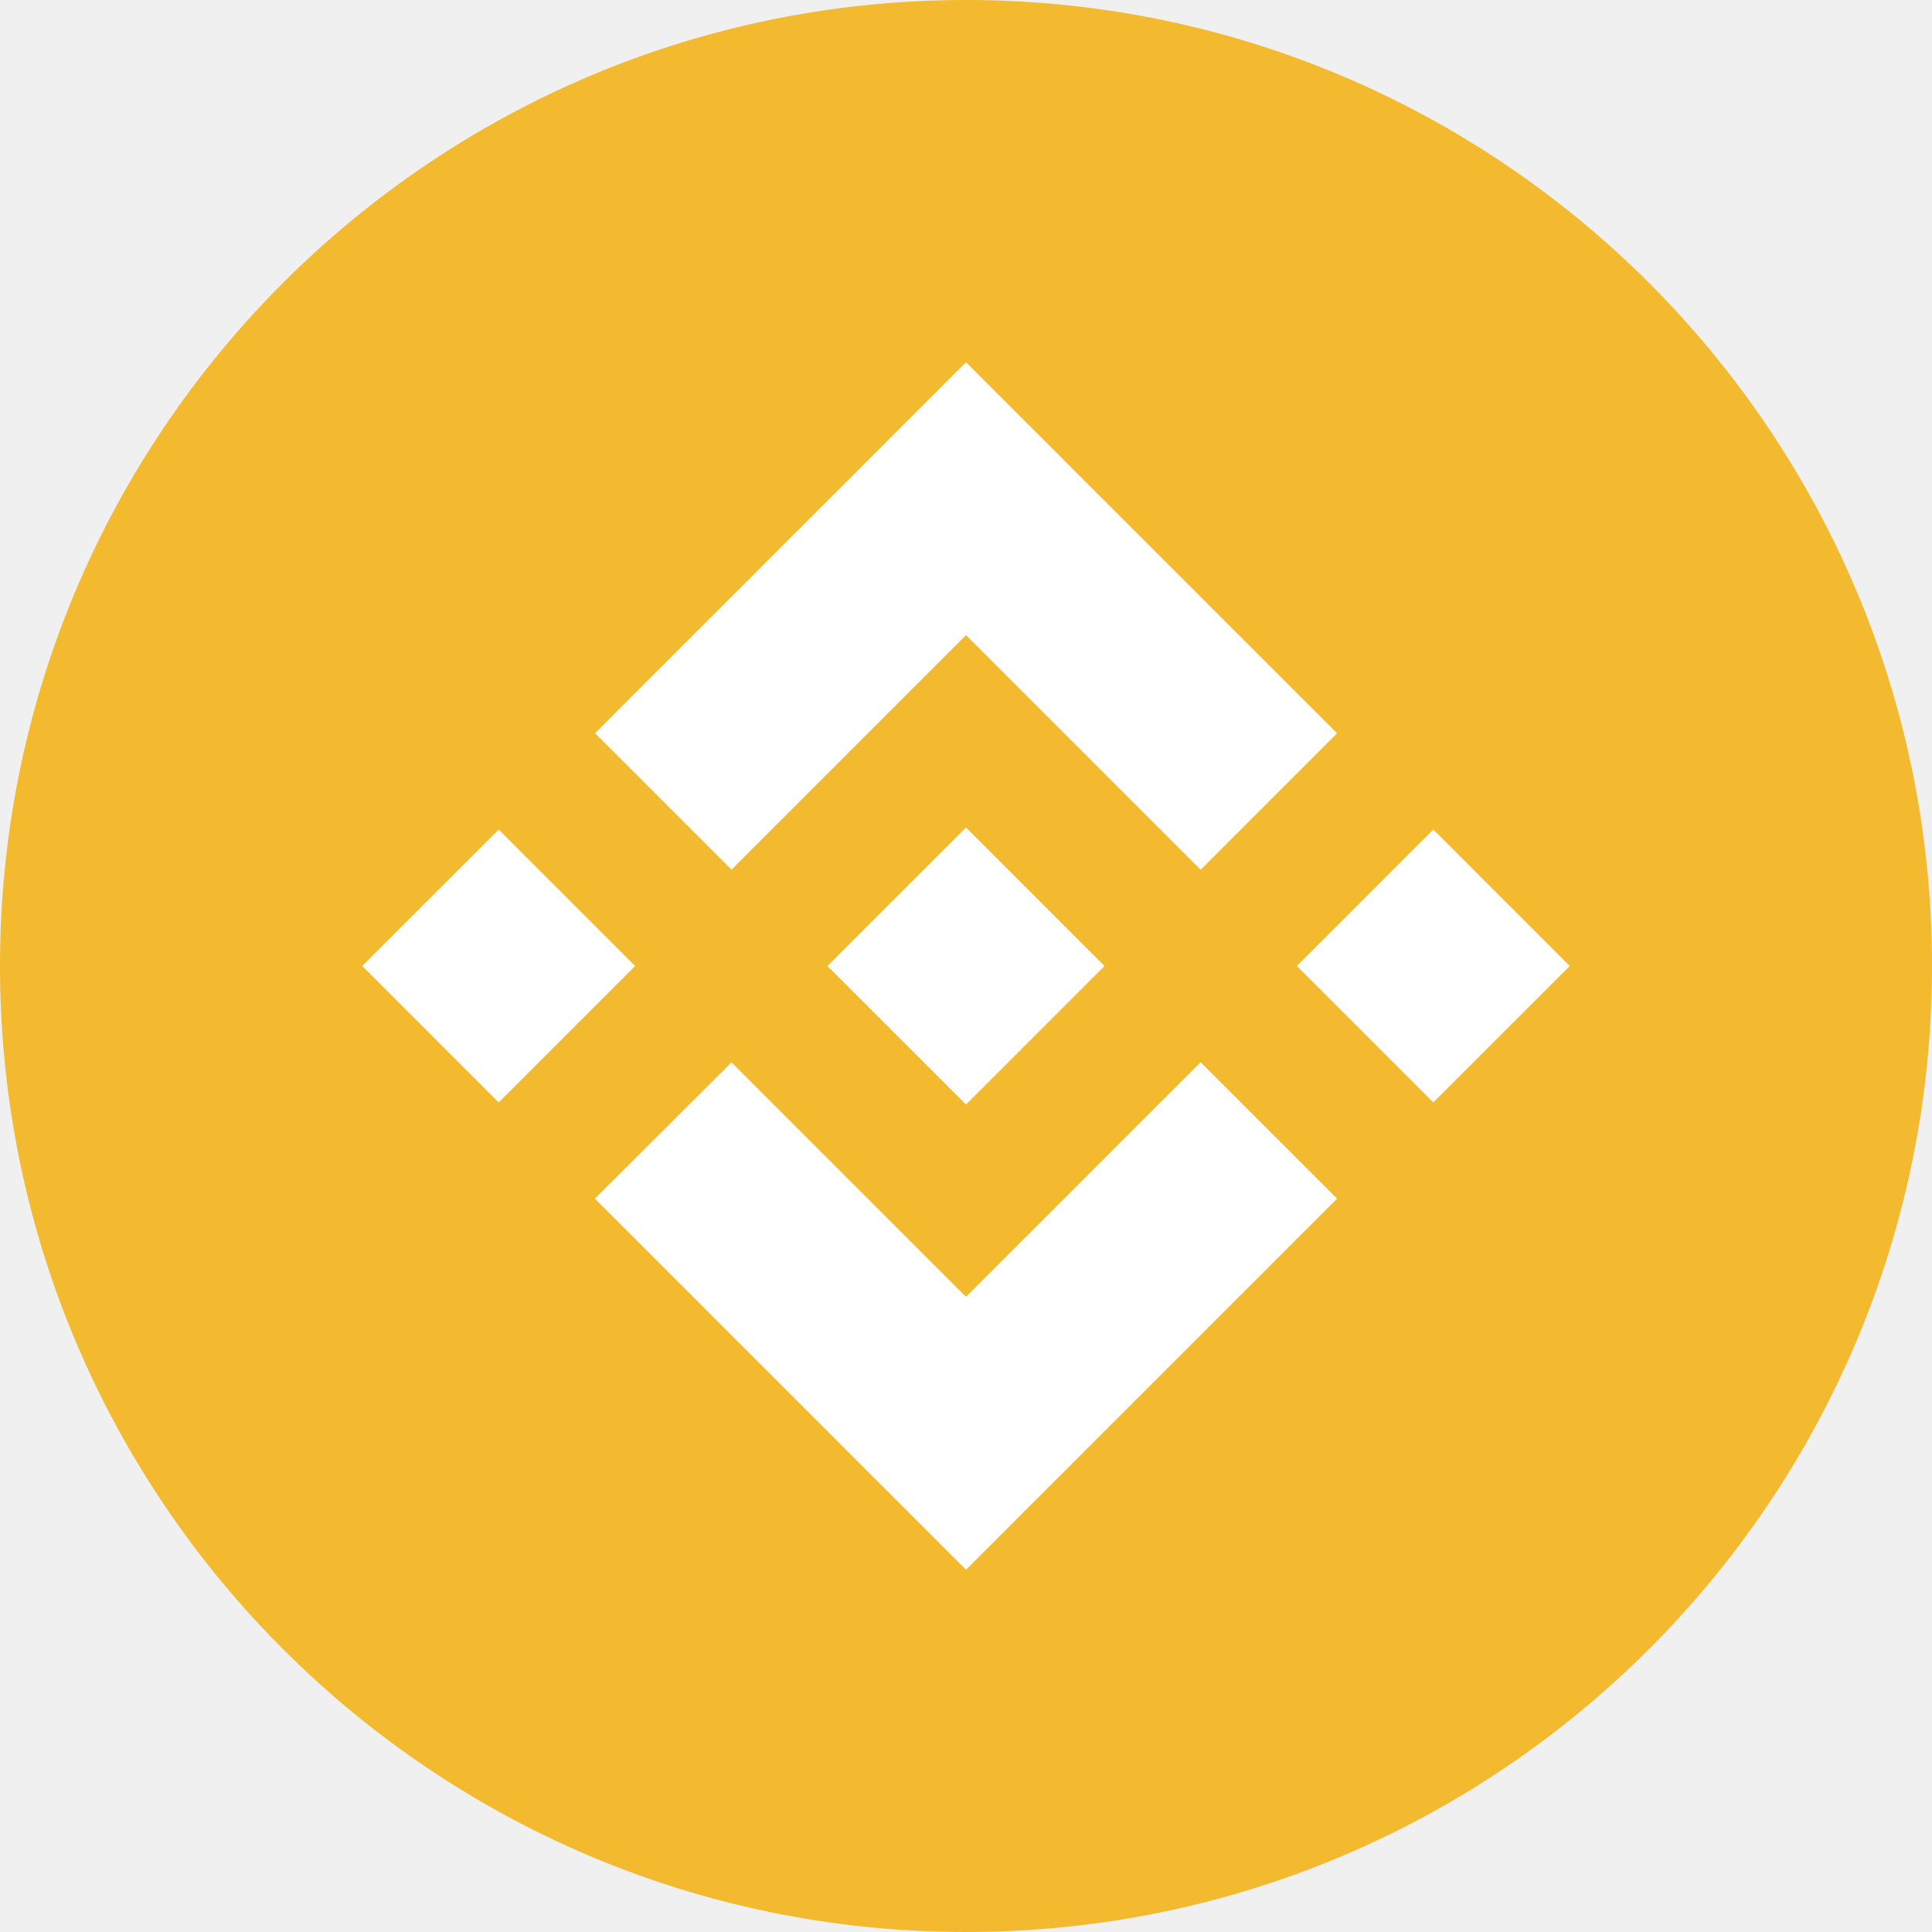
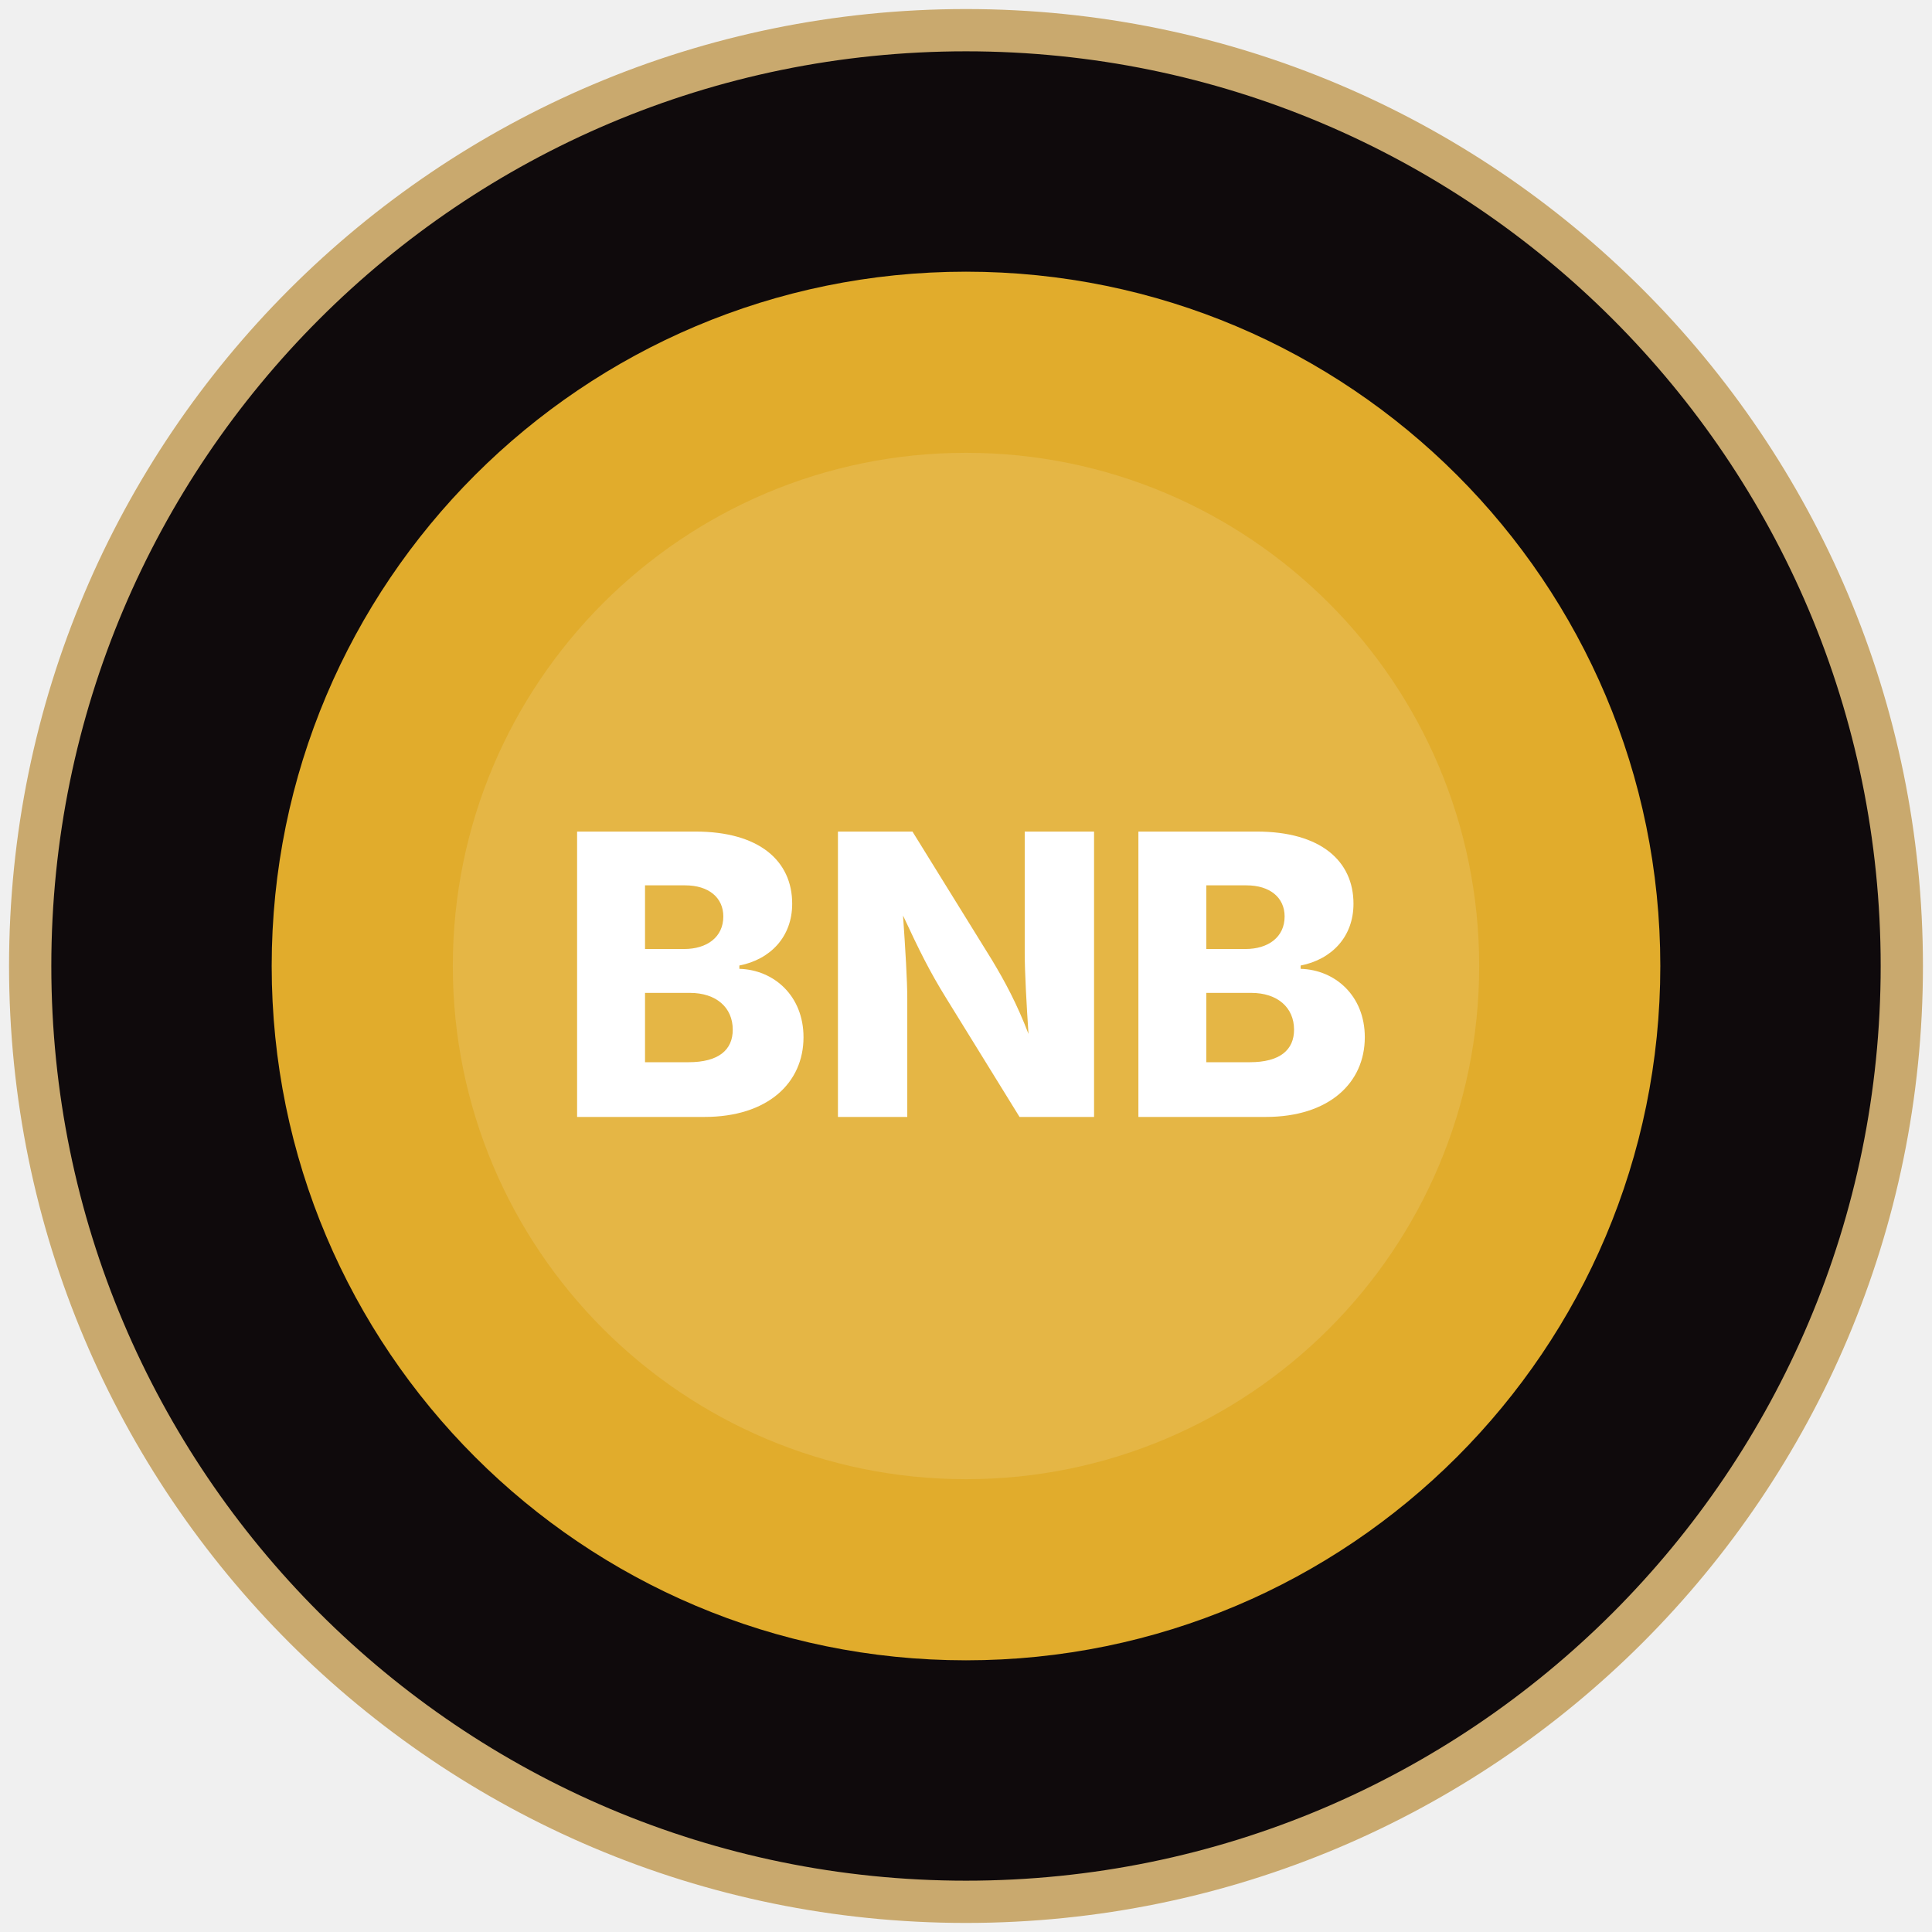
- <svg xmlns="http://www.w3.org/2000/svg" viewBox="0 0 32 32">
-   <g fill="none">
-     <circle cx="16" cy="16" r="16" fill="#F3BA2F" />
-     <path fill="#FFF" d="M12.116 14.404L16 10.52l3.886 3.886 2.26-2.26L16 6l-6.144 6.144 2.26 2.26zM6 16l2.26-2.26L10.52 16l-2.26 2.26L6 16zm6.116 1.596L16 21.48l3.886-3.886 2.26 2.259L16 26l-6.144-6.144-.003-.003 2.263-2.257zM21.48 16l2.26-2.26L26 16l-2.26 2.26L21.48 16zm-3.188-.002h.002V16L16 18.294l-2.291-2.29-.004-.004.004-.003.401-.402.195-.195L16 13.706l2.293 2.293z" />
-   </g>
+ <svg xmlns="http://www.w3.org/2000/svg" width="64" height="64" viewBox="0 0 64 64" fill="none">
+   <circle cx="32" cy="32" r="31" fill="#0f0a0c" stroke="#c9a96e" stroke-width="1.4" />
+   <circle cx="32" cy="32" r="23" fill="#F3BA2F" opacity="0.92" />
+   <circle cx="32" cy="32" r="17" fill="rgba(255,255,255,0.12)" />
+   <text x="32" y="37" text-anchor="middle" font-family="Inter,Arial,sans-serif" font-size="13" font-weight="800" fill="#fff">BNB</text>
</svg>
